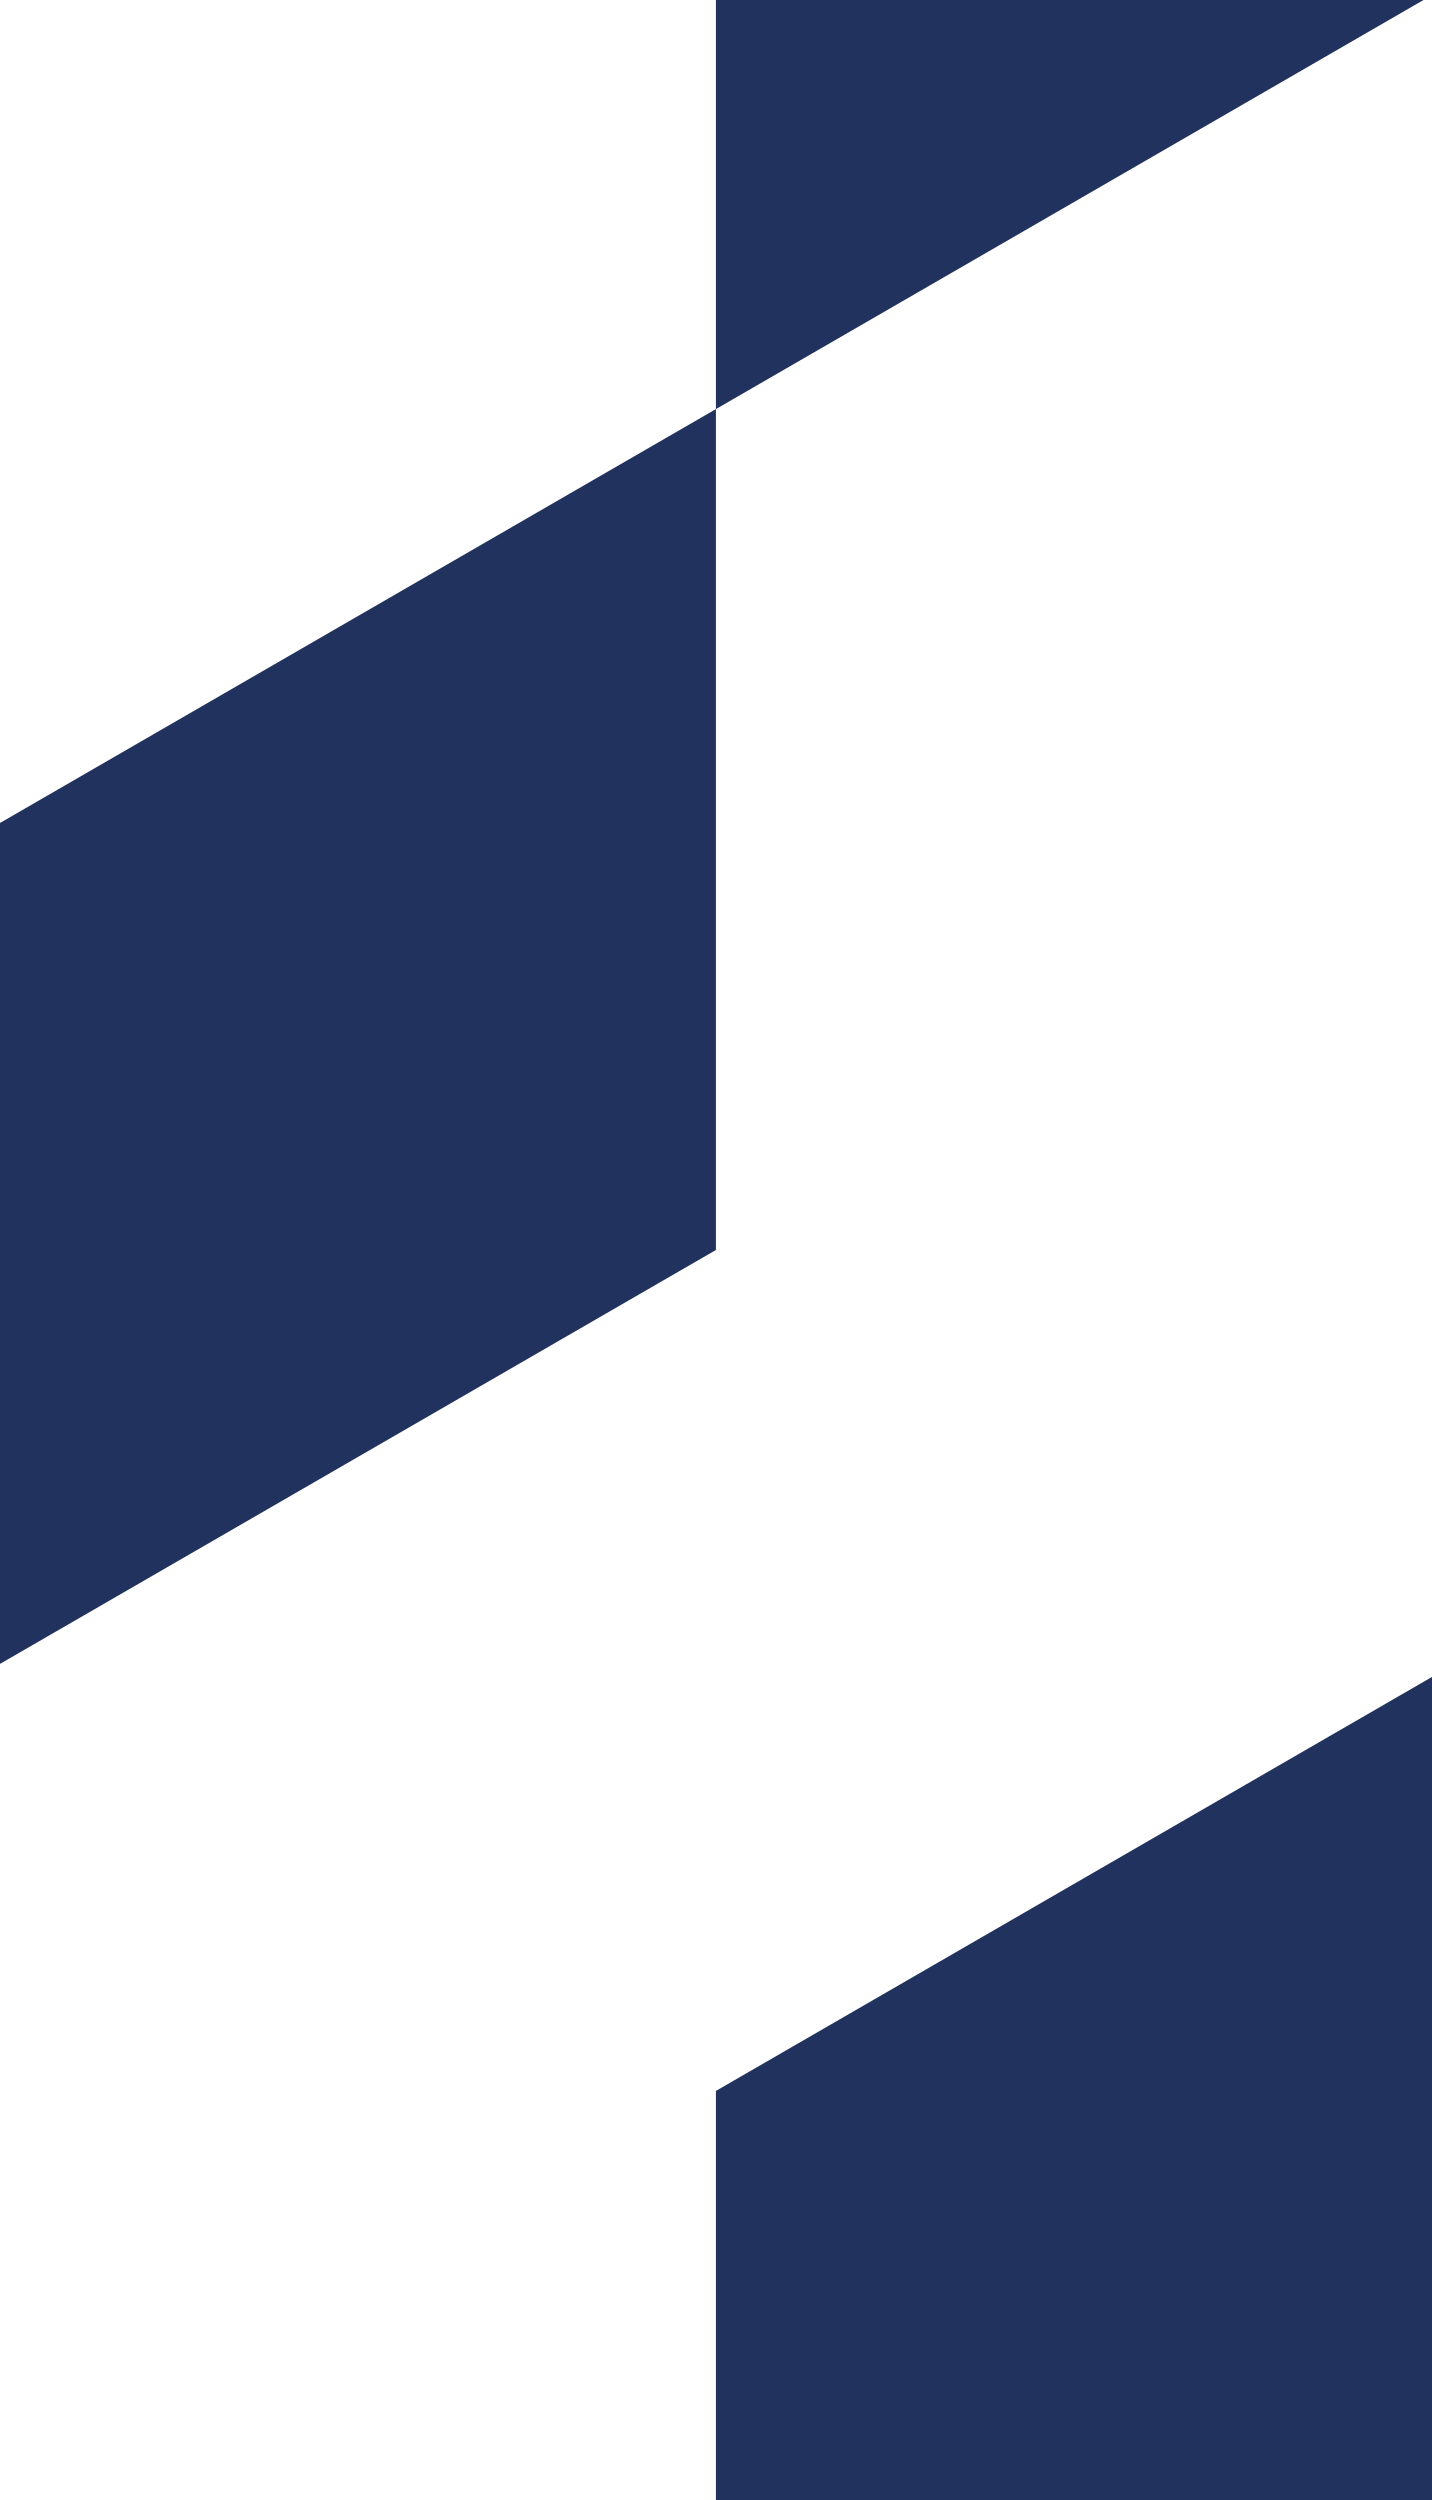
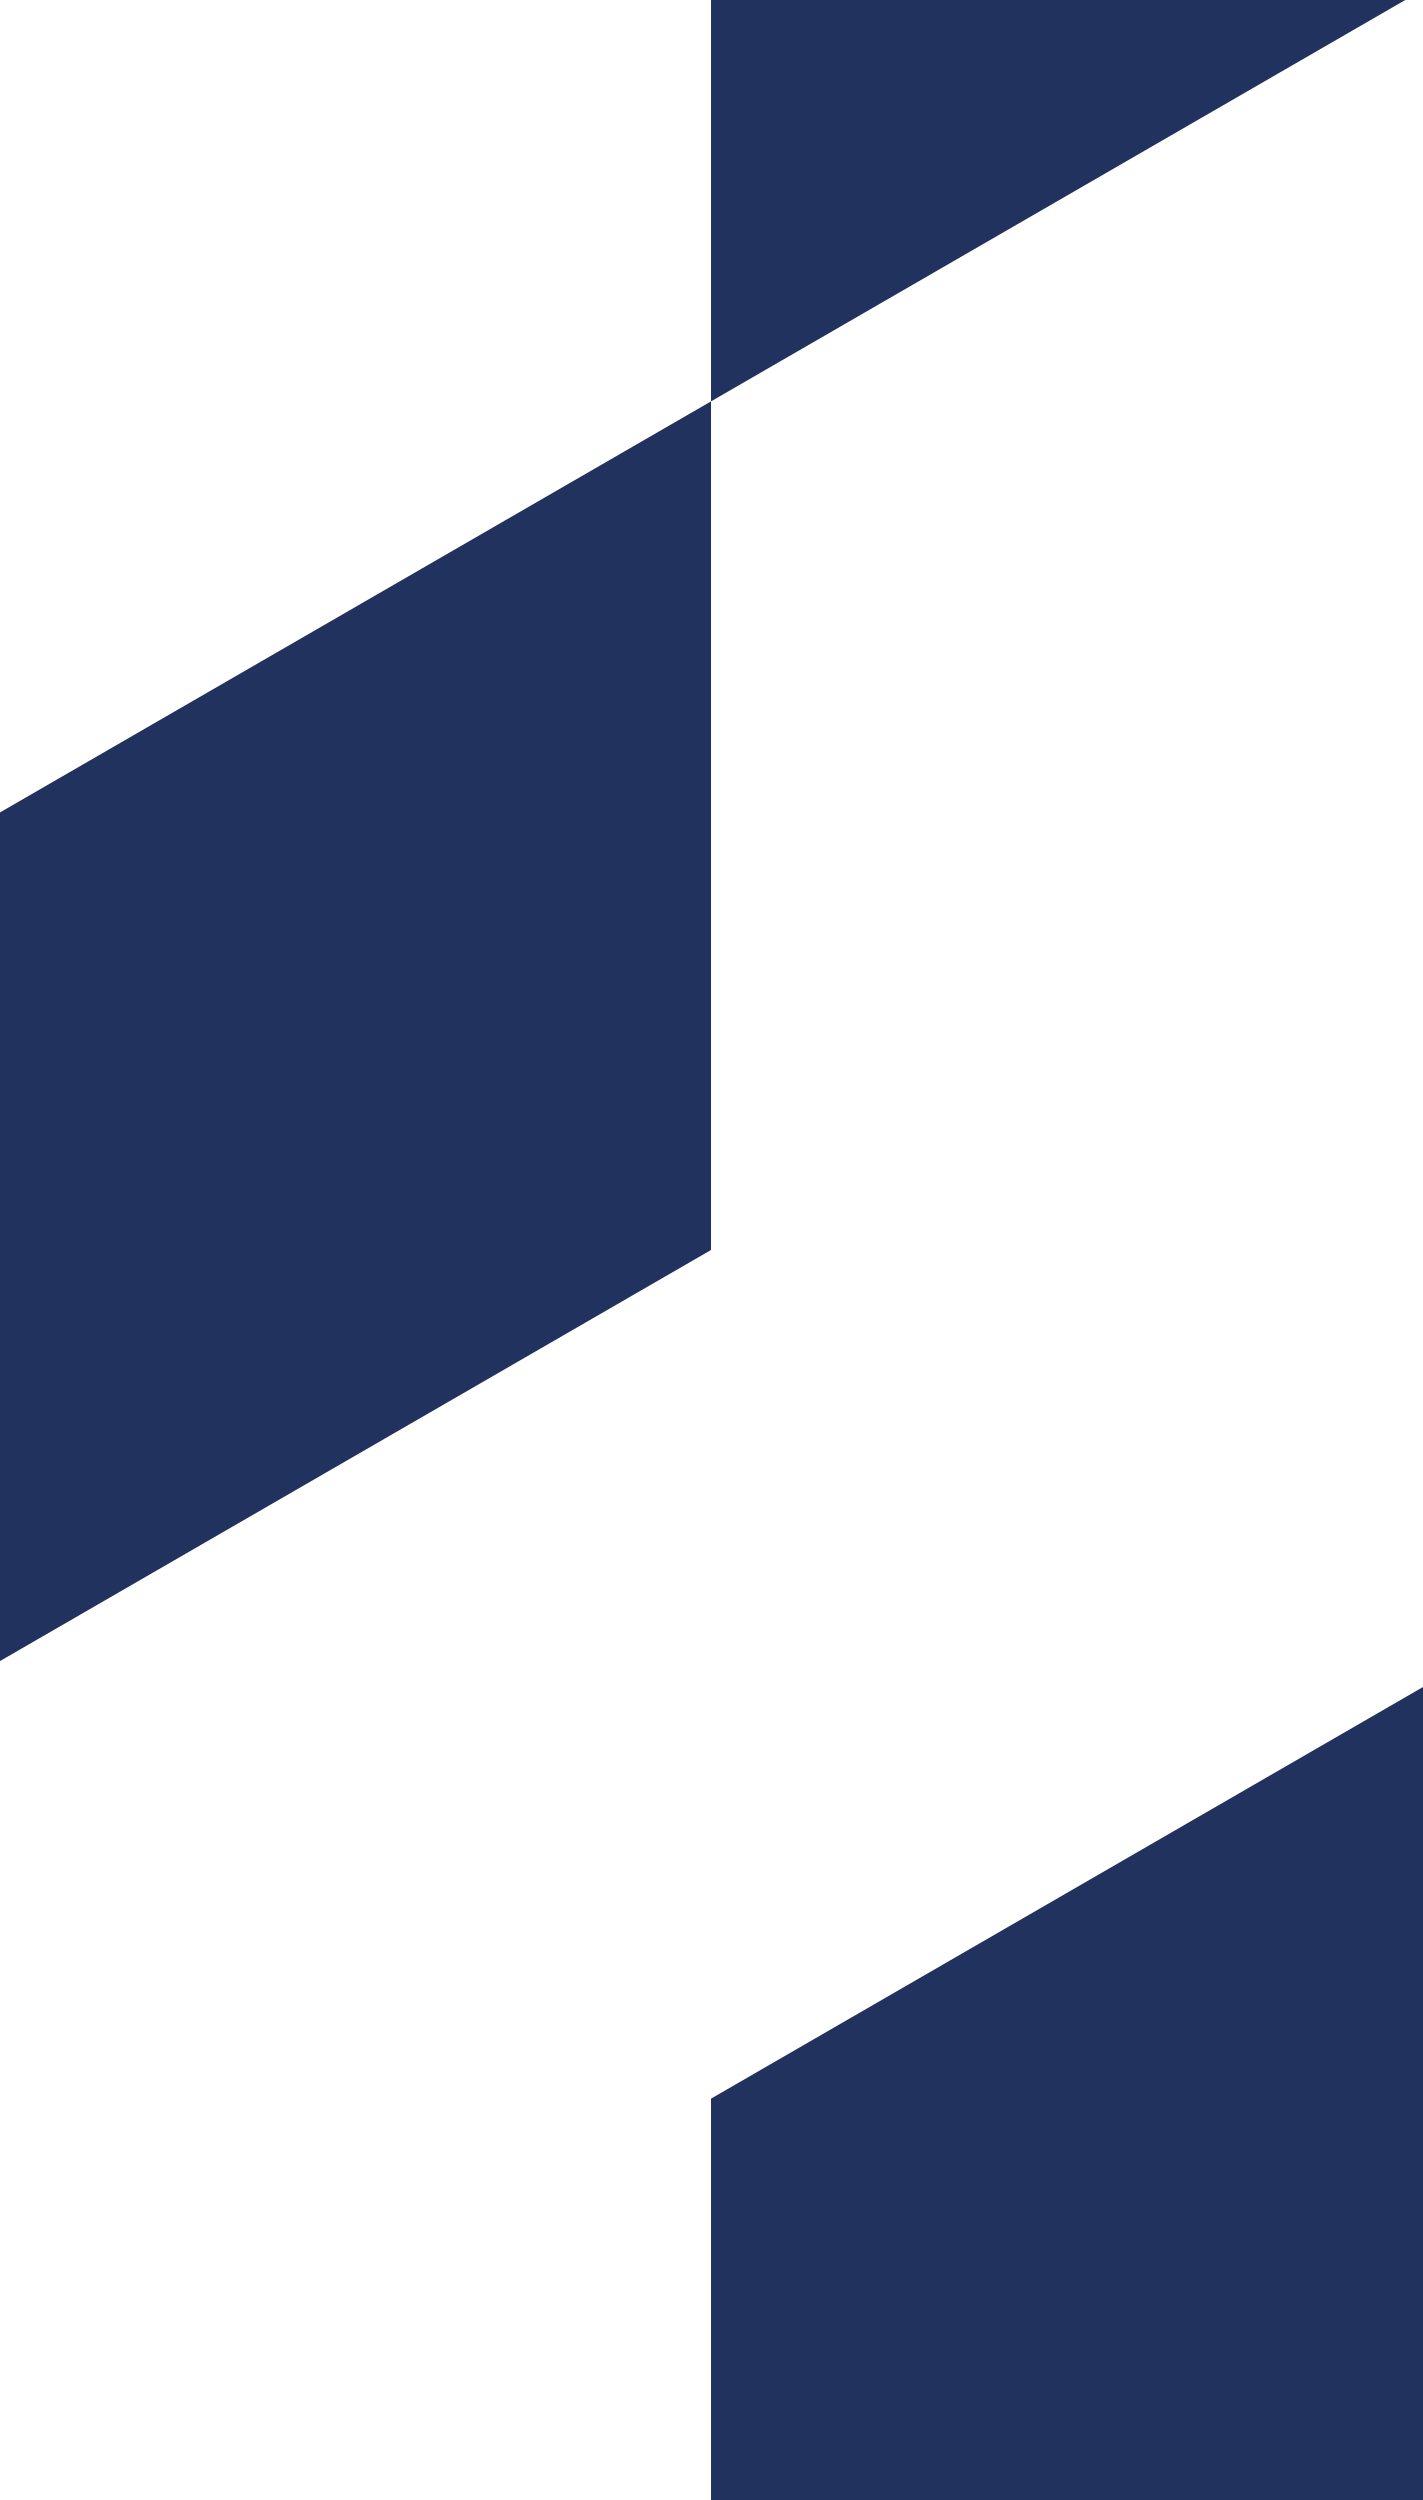
- <svg xmlns="http://www.w3.org/2000/svg" version="1.1" id="_x31_b" x="0px" y="0px" viewBox="1 1 126 220" style="enable-background:new 0 0 128 222;" xml:space="preserve">
+ <svg xmlns="http://www.w3.org/2000/svg" version="1.1" id="_x31_b" x="0px" y="0px" viewBox="2 2 124 218" style="enable-background:new 0 0 128 222;" xml:space="preserve">
  <style type="text/css">.st0{fill:#22325e}</style>
  <polygon class="st0" points="64,36.999 0,73.999 0,148 64,110.999   " />
  <polygon class="st0" points="127.998,0 64,36.999 64,0   " />
  <polygon class="st0" points="127.998,148.001 127.998,222 64,222 64,185.001   " />
</svg>
